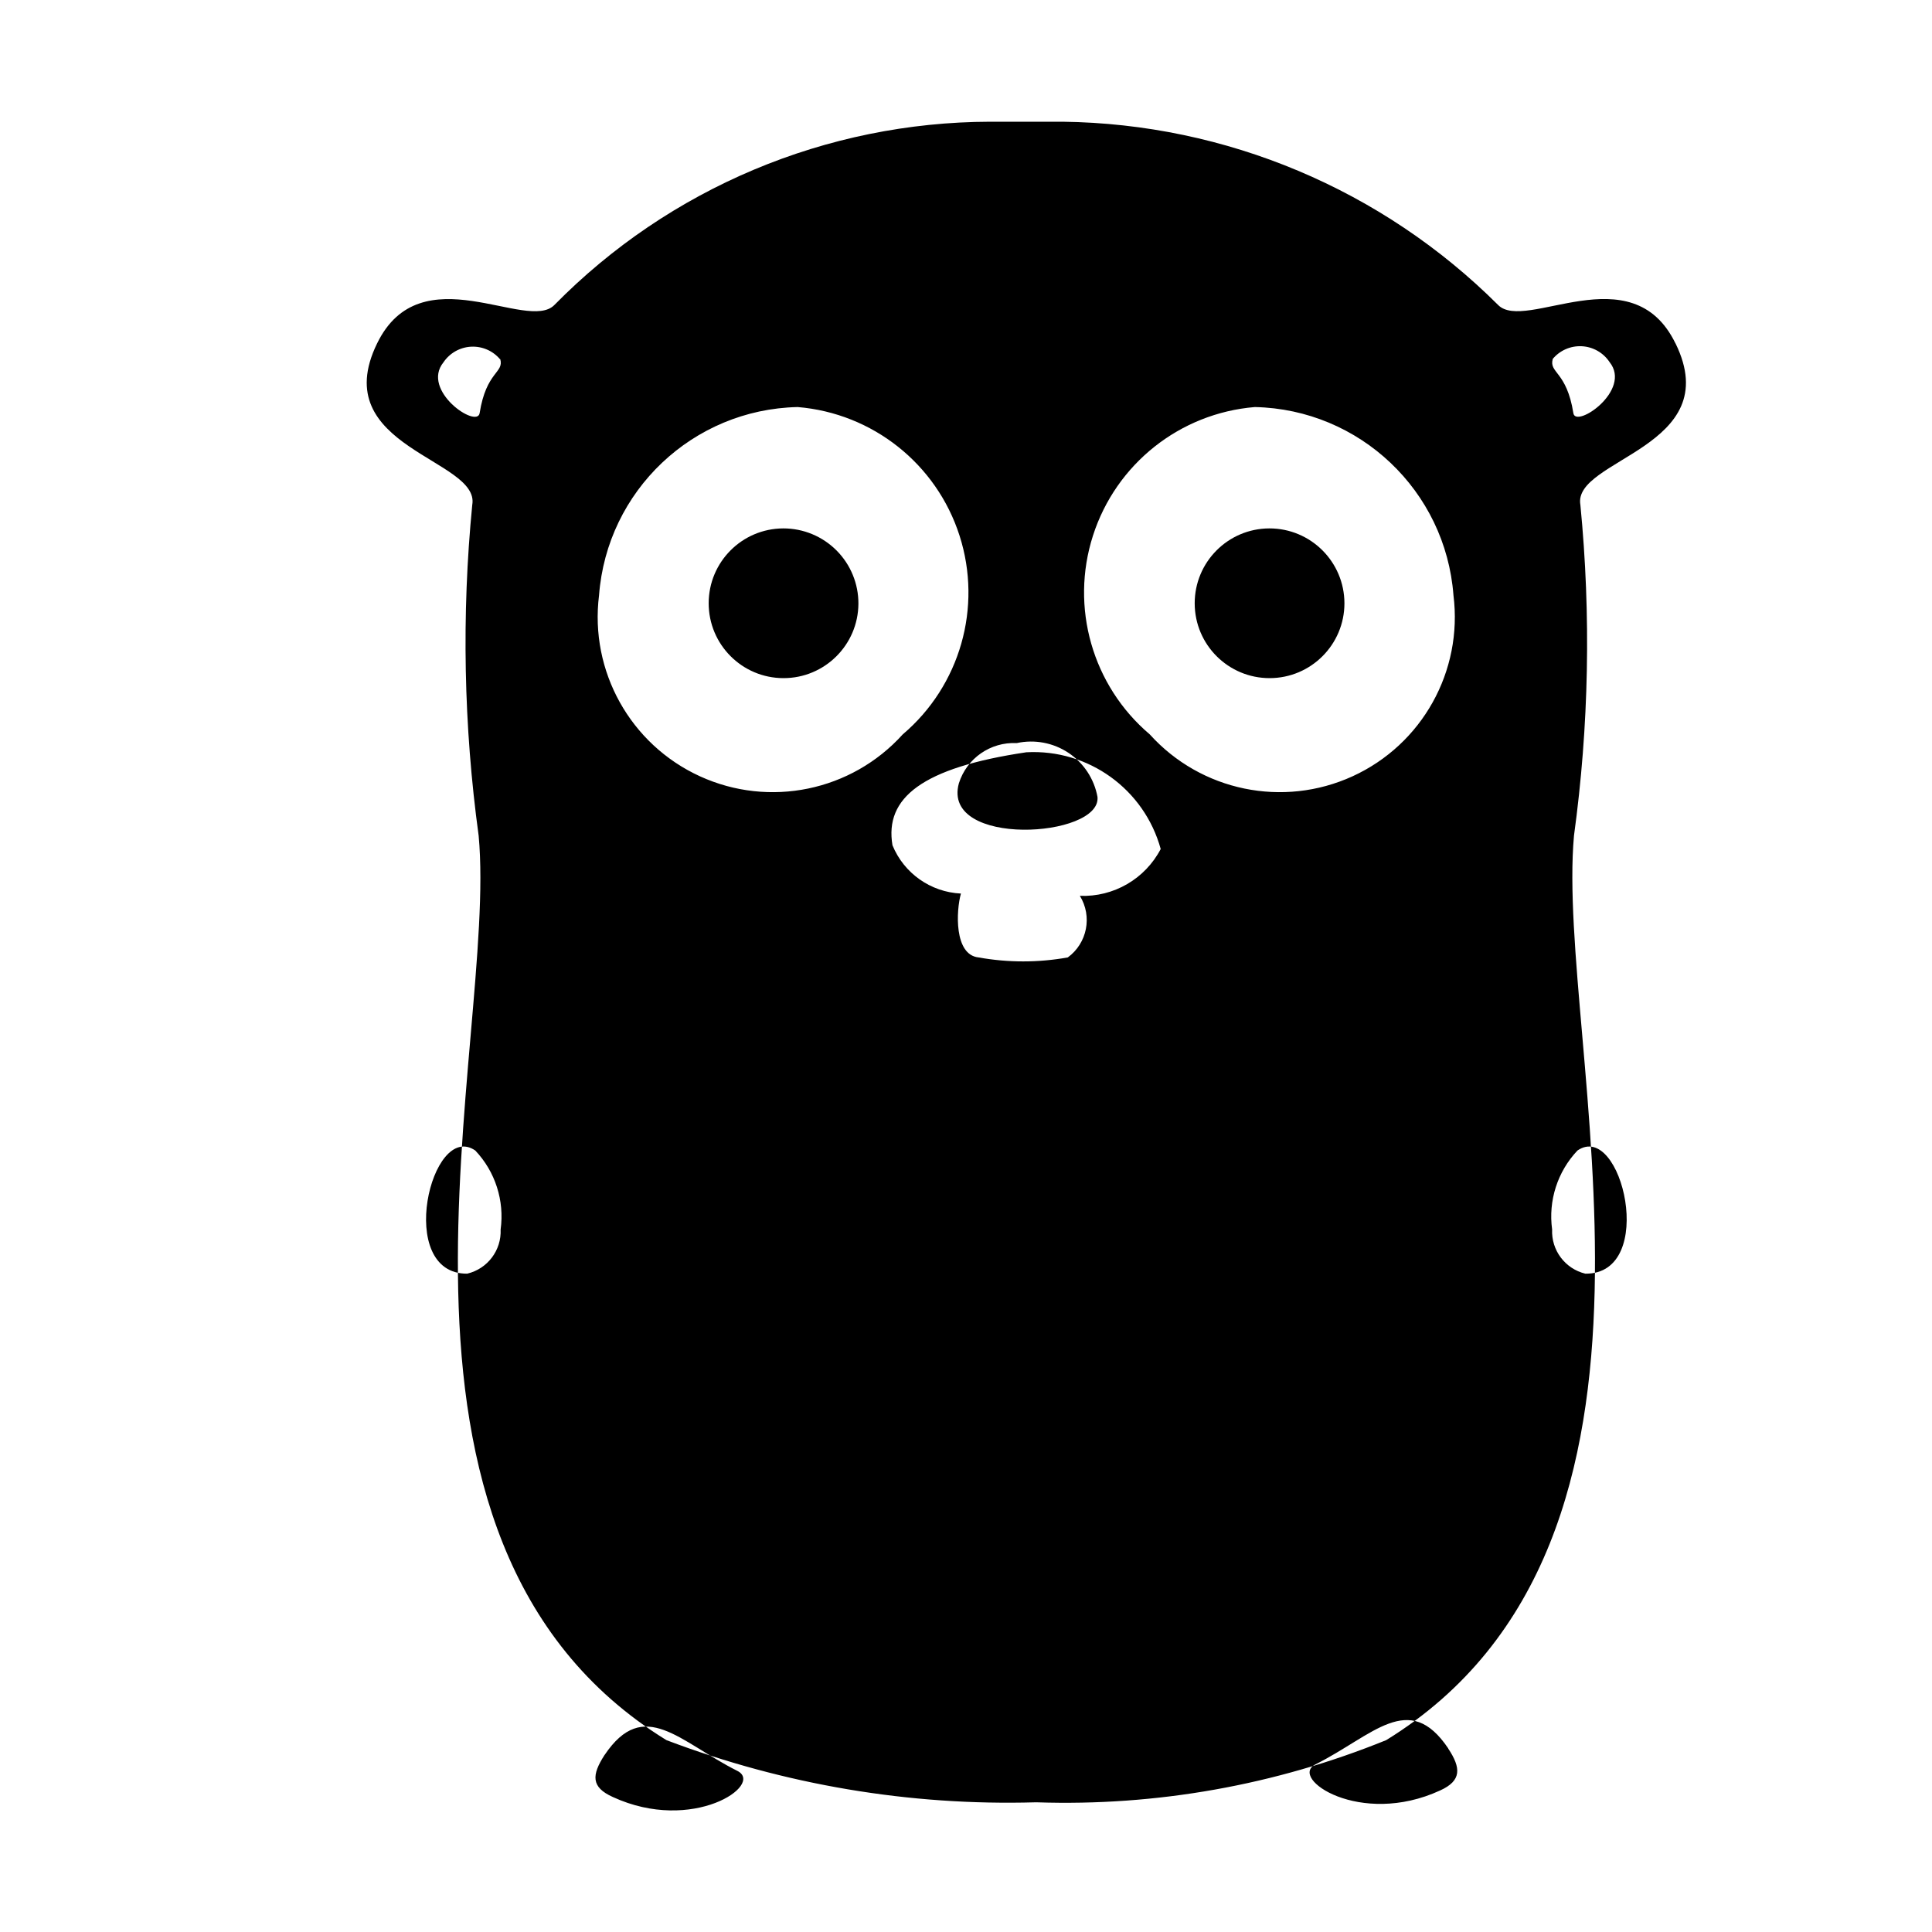
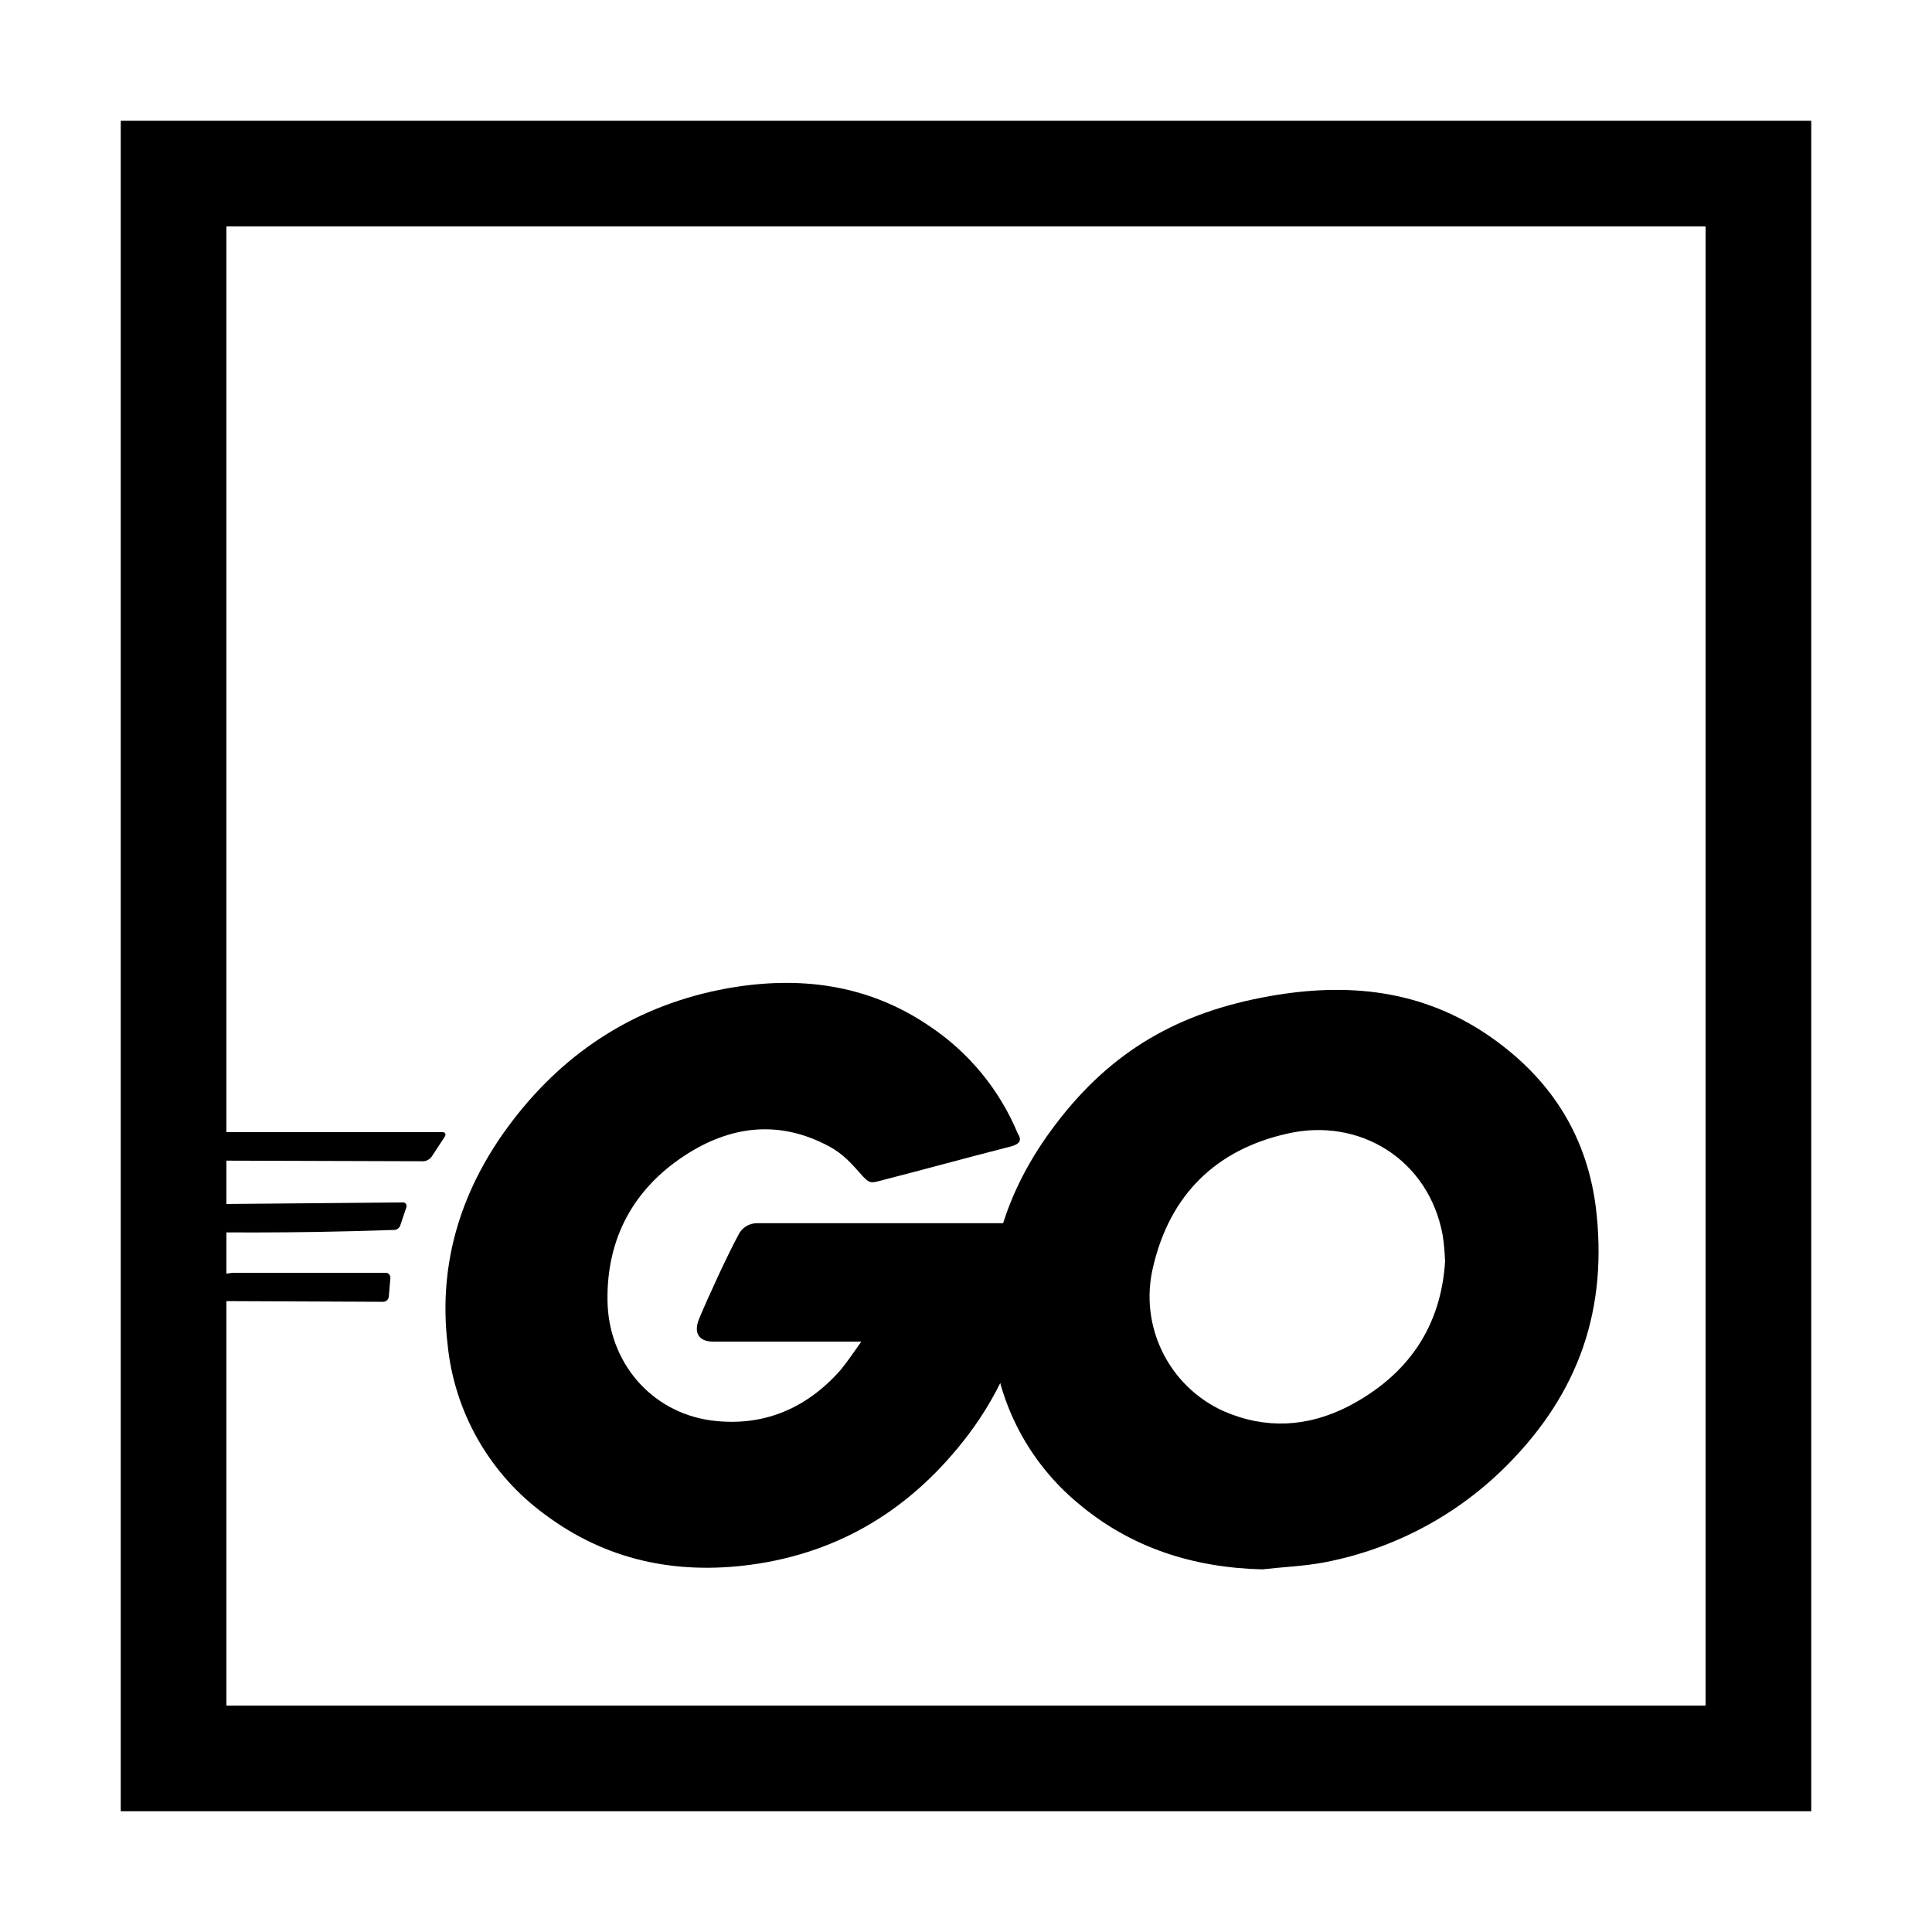
<svg xmlns="http://www.w3.org/2000/svg" fill-rule="evenodd" fill="#000" viewBox="0 0 16 16">
-   <path d="M7.941,6.487C7.794,7.021,9.121,6.94,9.089,6.6A0.559,0.559,0,0,0,8.42,6.154,0.477,0.477,0,0,0,7.941,6.487Zm5.934-3.644c-0.362-.743-1.244-0.087-1.469-0.318A5.2,5.2,0,0,0,8.8,1.008s-0.49,0-.6,0A5.079,5.079,0,0,0,4.592,2.525C4.367,2.757,3.485,2.1,3.123,2.844,2.7,3.709,3.979,3.8,3.911,4.181a11.777,11.777,0,0,0,.053,2.74c0.16,1.719-1.13,5.836,1.555,7.49a7.975,7.975,0,0,0,3.057.515h0.01a7.061,7.061,0,0,0,2.894-.515c2.685-1.654,1.4-5.771,1.555-7.49a11.776,11.776,0,0,0,.053-2.74C13.02,3.8,14.3,3.709,13.876,2.844ZM4.961,4.93A1.686,1.686,0,0,1,6.606,3.371a1.541,1.541,0,0,1,.87,2.711A1.45,1.45,0,0,1,4.961,4.93Zm4.652,2.1a0.723,0.723,0,0,1-.67.389,0.383,0.383,0,0,1-.1.51,2.09,2.09,0,0,1-.739,0C7.9,7.908,7.918,7.541,7.958,7.4A0.645,0.645,0,0,1,7.391,7C7.325,6.608,7.635,6.358,8.5,6.23A1.092,1.092,0,0,1,9.613,7.033ZM9.522,6.082a1.541,1.541,0,0,1,.87-2.711A1.686,1.686,0,0,1,12.037,4.93,1.45,1.45,0,0,1,9.522,6.082Zm0.99-1.706a0.62,0.62,0,1,0,.622.62A0.621,0.621,0,0,0,10.512,4.376Zm-4.025,0A0.62,0.62,0,1,0,7.109,5,0.621,0.621,0,0,0,6.487,4.376Zm6.643,6.172c0.6,0.005.3-1.272-.066-1.02a0.794,0.794,0,0,0-.21.654A0.36,0.36,0,0,0,13.129,10.548Zm-9.26,0c-0.6.005-.3-1.272,0.066-1.02a0.794,0.794,0,0,1,.21.654A0.36,0.36,0,0,1,3.869,10.548Zm8.124,3.932c-0.326-.484-0.62-0.109-1.1.132-0.225.114,0.37,0.521,1.032,0.216C12.106,14.747,12.1,14.641,11.993,14.48Zm-6.987.054c0.326-.484.62-0.109,1.1,0.132,0.225,0.114-.37.521-1.032,0.216C4.893,14.8,4.9,14.7,5.006,14.535Zm7.852-11.56c-0.032.116,0.116,0.1,0.171,0.448,0.02,0.128.487-.189,0.3-0.423A0.294,0.294,0,0,0,12.857,2.975Zm-8.716,0c0.032,0.116-.116.1-0.171,0.448C3.95,3.551,3.483,3.234,3.673,3A0.294,0.294,0,0,1,4.141,2.975Z" />
+   <path d="m 1.22,9.61 c -0.025,0 -0.032,-0.013 -0.019,-0.032 L 1.334,9.408 a 0.091,0.091 0 0 1 0.07,-0.032 h 2.26 c 0.025,0 0.032,0.019 0.019,0.038 l -0.108,0.165 a 0.096,0.096 0 0 1 -0.063,0.038 z" />
+   <path d="m 1.062,10.208 c 0.014,-0.218 -5.502e-4,0.006 0.019,-0.23 l 2.253,-0.02 c 0.021,-0.003 0.038,0.017 0.032,0.038 l -0.051,0.152 c -0.008,0.024 -0.032,0.04 -0.057,0.038 -0.963,0.032 -1.285,0.016 -2.196,0.021 z" />
+   <path d="m 1.796,10.775 c -0.025,0 -0.032,-0.019 -0.019,-0.038 l -0.036,-0.154 c 0.014,-0.022 0.162,-0.04 0.188,-0.042 H 3.195 c 0.025,0 0.038,0.019 0.038,0.044 l -0.013,0.152 c -0.002,0.024 -0.021,0.043 -0.044,0.044 z" />
+   <path d="M 8.366,9.496 C 7.967,9.598 7.695,9.674 7.303,9.775 7.208,9.8 7.201,9.806 7.119,9.712 7.024,9.604 6.955,9.534 6.822,9.471 6.423,9.275 6.037,9.332 5.676,9.566 5.246,9.845 5.024,10.256 5.031,10.769 c 0.006,0.506 0.355,0.924 0.855,0.994 0.43,0.057 0.791,-0.095 1.076,-0.418 0.057,-0.07 0.108,-0.146 0.171,-0.234 H 5.91 c -0.133,0 -0.165,-0.082 -0.12,-0.19 0.082,-0.196 0.234,-0.525 0.323,-0.69 a 0.171,0.171 0 0 1 0.158,-0.101 h 2.304 c -0.013,0.171 -0.013,0.342 -0.038,0.513 A 2.699,2.699 0 0 1 8.018,11.883 c -0.456,0.601 -1.051,0.975 -1.804,1.076 -0.62,0.082 -1.196,-0.038 -1.703,-0.418 A 1.988,1.988 0 0 1 3.707,11.136 C 3.625,10.446 3.828,9.825 4.245,9.281 4.695,8.692 5.29,8.319 6.018,8.186 6.613,8.079 7.182,8.148 7.695,8.496 a 1.984,1.984 0 0 1 0.734,0.892 c 0.038,0.057 0.013,0.089 -0.063,0.108 z" />
+   <path d="M 10.461,12.997 C 9.885,12.984 9.36,12.819 8.917,12.44 A 1.985,1.985 0 0 1 8.233,11.218 C 8.119,10.503 8.315,9.87 8.746,9.306 9.208,8.699 9.765,8.382 10.518,8.249 c 0.646,-0.114 1.253,-0.051 1.804,0.323 0.5,0.342 0.81,0.804 0.892,1.411 0.108,0.855 -0.139,1.551 -0.728,2.146 a 2.9,2.9 0 0 1 -1.519,0.81 c -0.171,0.032 -0.342,0.038 -0.506,0.057 z m 1.506,-2.557 A 1.822,1.822 0 0 0 11.948,10.231 C 11.834,9.604 11.259,9.249 10.657,9.389 10.069,9.522 9.689,9.895 9.55,10.49 a 1.042,1.042 0 0 0 0.582,1.196 c 0.348,0.152 0.696,0.133 1.032,-0.038 0.5,-0.26 0.772,-0.665 0.804,-1.209 z" />
+   <path d="m 14.125,1.875 v 12.25 H 1.875 V 1.875 Z M 15,1 H 1 v 14 h 14 z" />
</svg>
